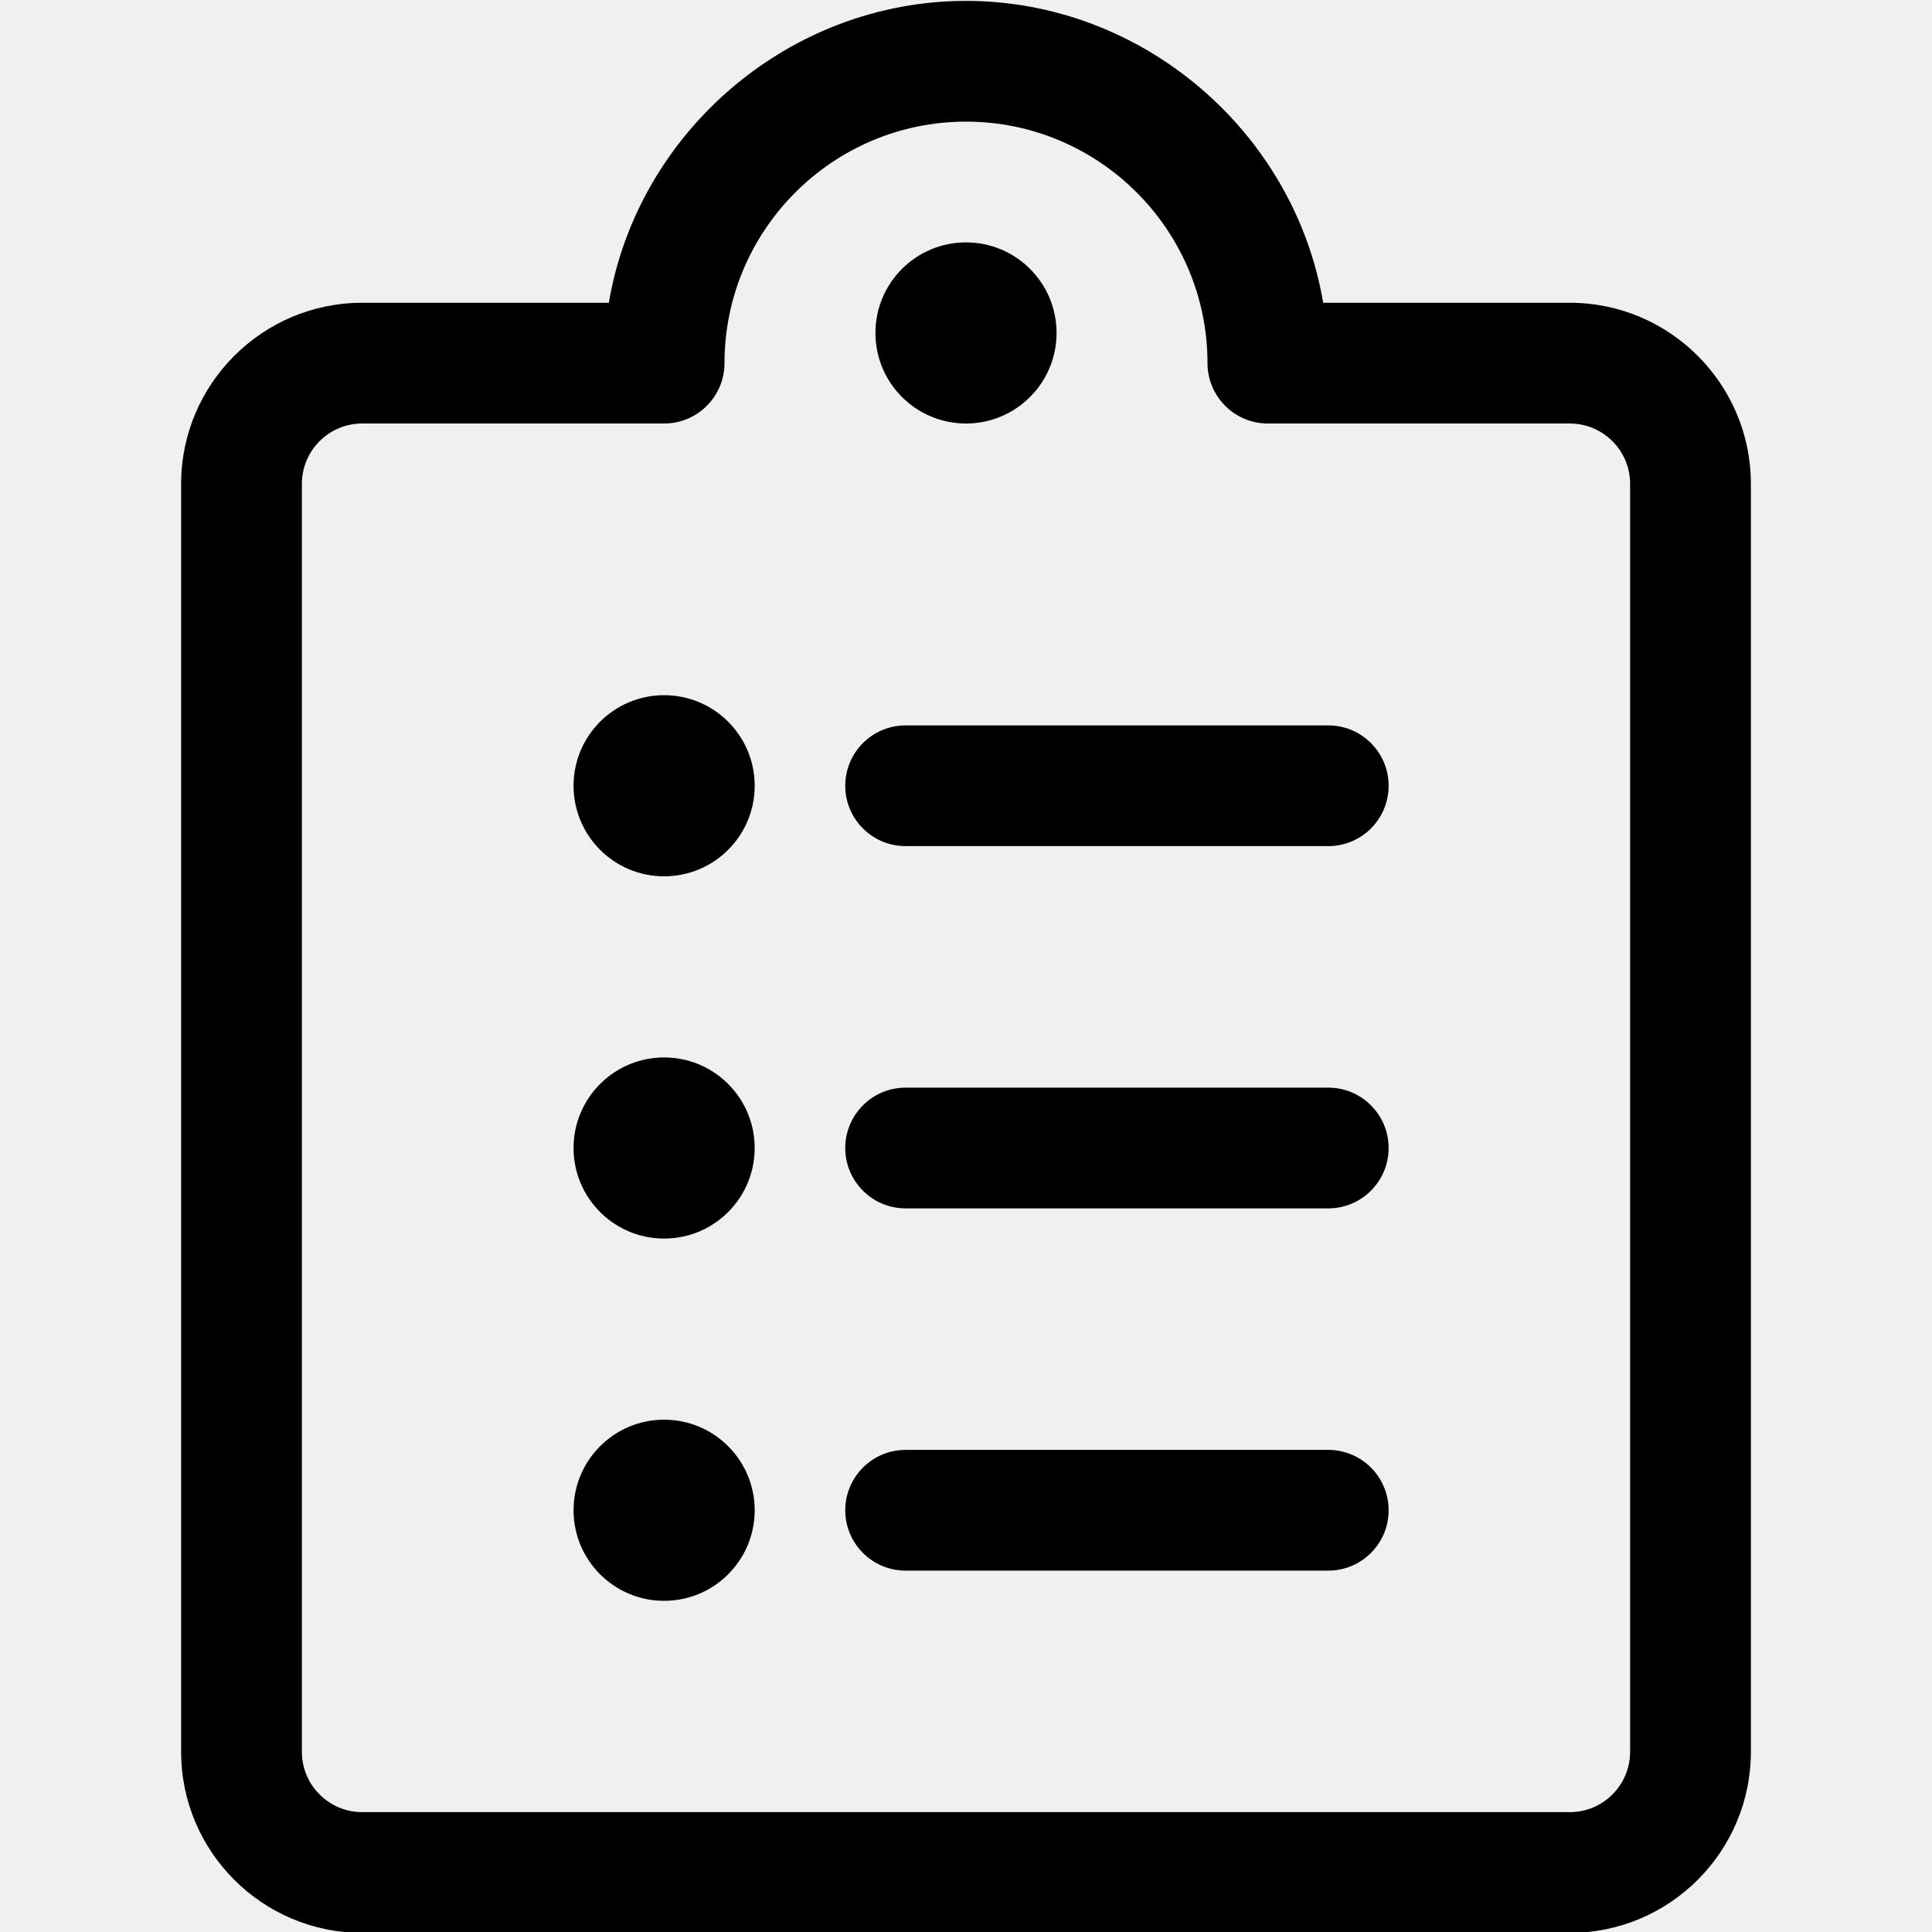
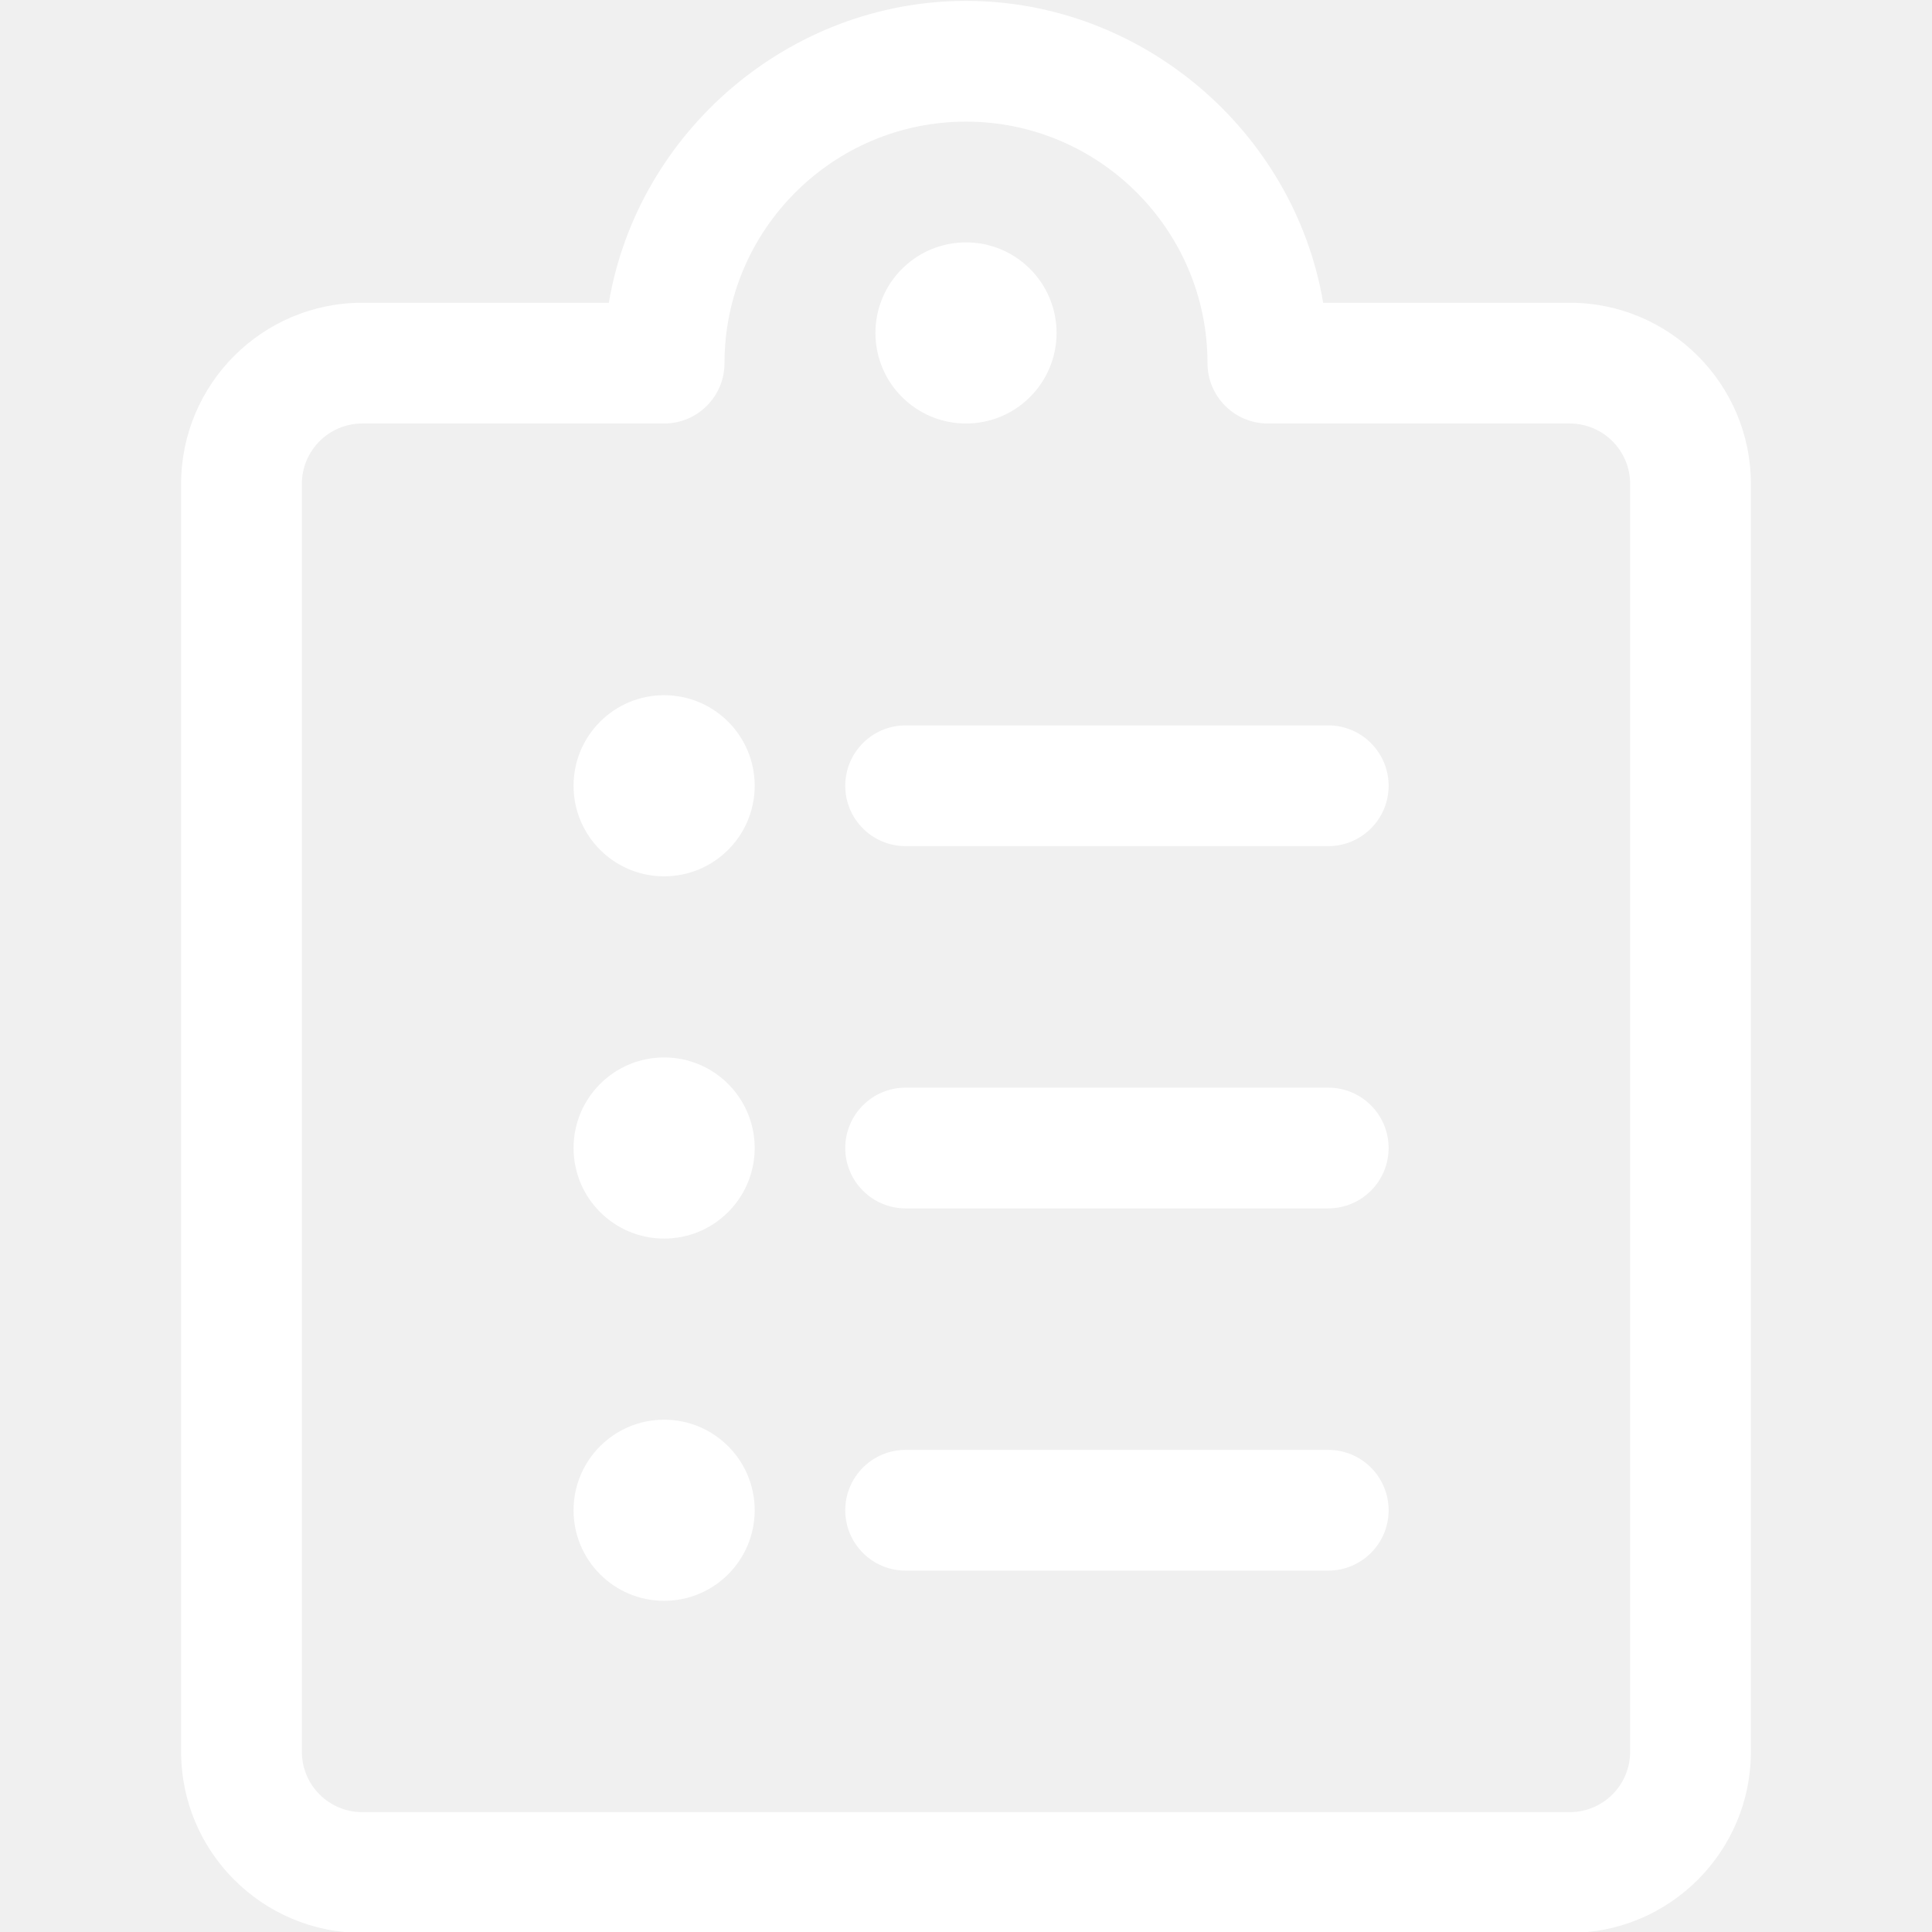
- <svg xmlns="http://www.w3.org/2000/svg" version="1.1" id="Layer_1" x="0px" y="0px" viewBox="0 0 24 24" style="enable-background:new 0 0 24 24;" xml:space="preserve">
+ <svg xmlns="http://www.w3.org/2000/svg" version="1.1" id="Layer_1" x="0px" y="0px" viewBox="0 0 24 24" style="enable-background:new 0 0 24 24;" fill="#FFFFFF" xml:space="preserve">
  <g>
    <path d="M11.25,15.011c-0.414,0-0.75-0.336-0.75-0.75s0.336-0.75,0.75-0.75h5.25c0.414,0,0.75,0.336,0.75,0.75   s-0.336,0.75-0.75,0.75H11.25z" />
    <path d="M11.25,19.511c-0.414,0-0.75-0.336-0.75-0.75s0.336-0.75,0.75-0.75h5.25c0.414,0,0.75,0.336,0.75,0.75   s-0.336,0.75-0.75,0.75H11.25z" />
    <circle cx="8.25" cy="14.261" r="1.125" />
    <path d="M11.25,10.511c-0.414,0-0.75-0.336-0.75-0.75s0.336-0.75,0.75-0.75h5.25c0.414,0,0.75,0.336,0.75,0.75   s-0.336,0.75-0.75,0.75H11.25z" />
    <circle cx="8.25" cy="9.761" r="1.125" />
    <circle cx="8.25" cy="18.761" r="1.125" />
    <path d="M4.5,24.011c-1.241,0-2.25-1.009-2.25-2.25V6.011c0-1.241,1.009-2.25,2.25-2.25h3.063C7.924,1.633,9.81,0.011,12,0.011   c2.19,0,4.076,1.621,4.437,3.75H19.5c1.241,0,2.25,1.009,2.25,2.25v15.75c0,1.241-1.009,2.25-2.25,2.25H4.5z M4.5,5.261   c-0.414,0-0.75,0.336-0.75,0.75v15.75c0,0.414,0.336,0.75,0.75,0.75h15c0.414,0,0.75-0.336,0.75-0.75V6.011   c0-0.414-0.336-0.75-0.75-0.75h-3.75c-0.414,0-0.75-0.336-0.75-0.75c0-1.654-1.346-3-3-3c-1.654,0-3,1.346-3,3   c0,0.414-0.336,0.75-0.75,0.75H4.5z" />
    <circle cx="12" cy="4.136" r="1.125" />
  </g>
</svg>
